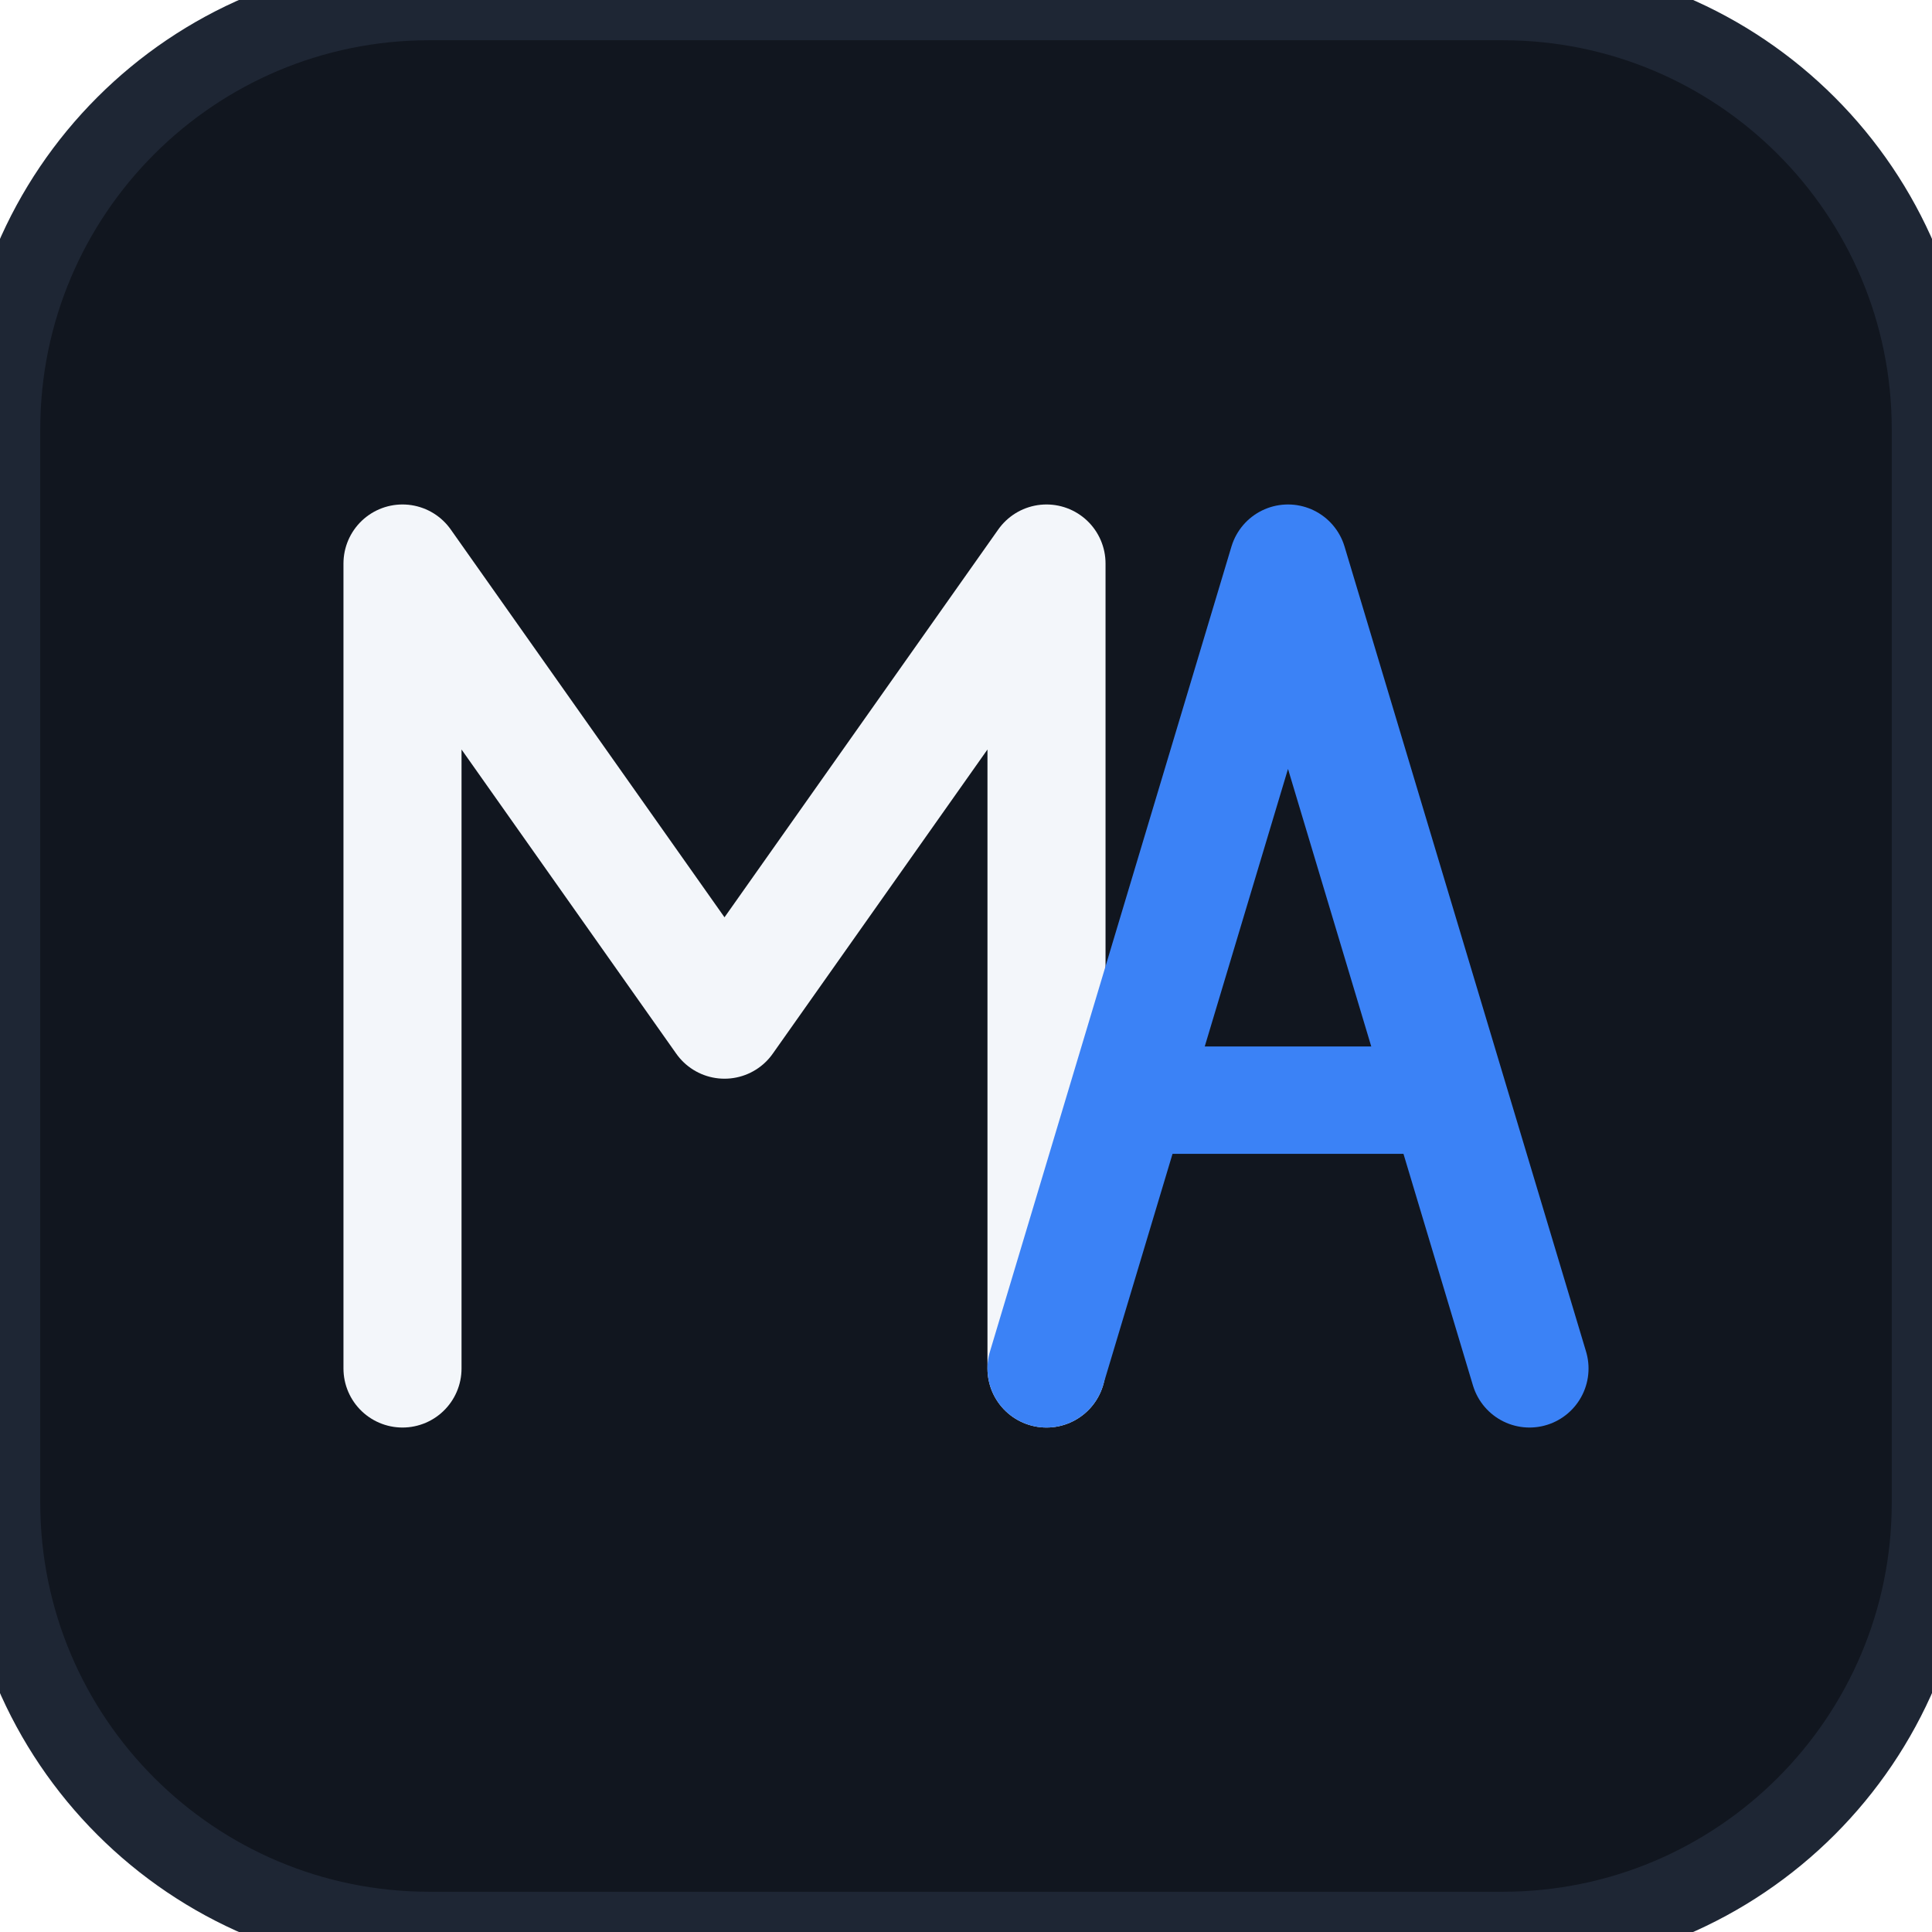
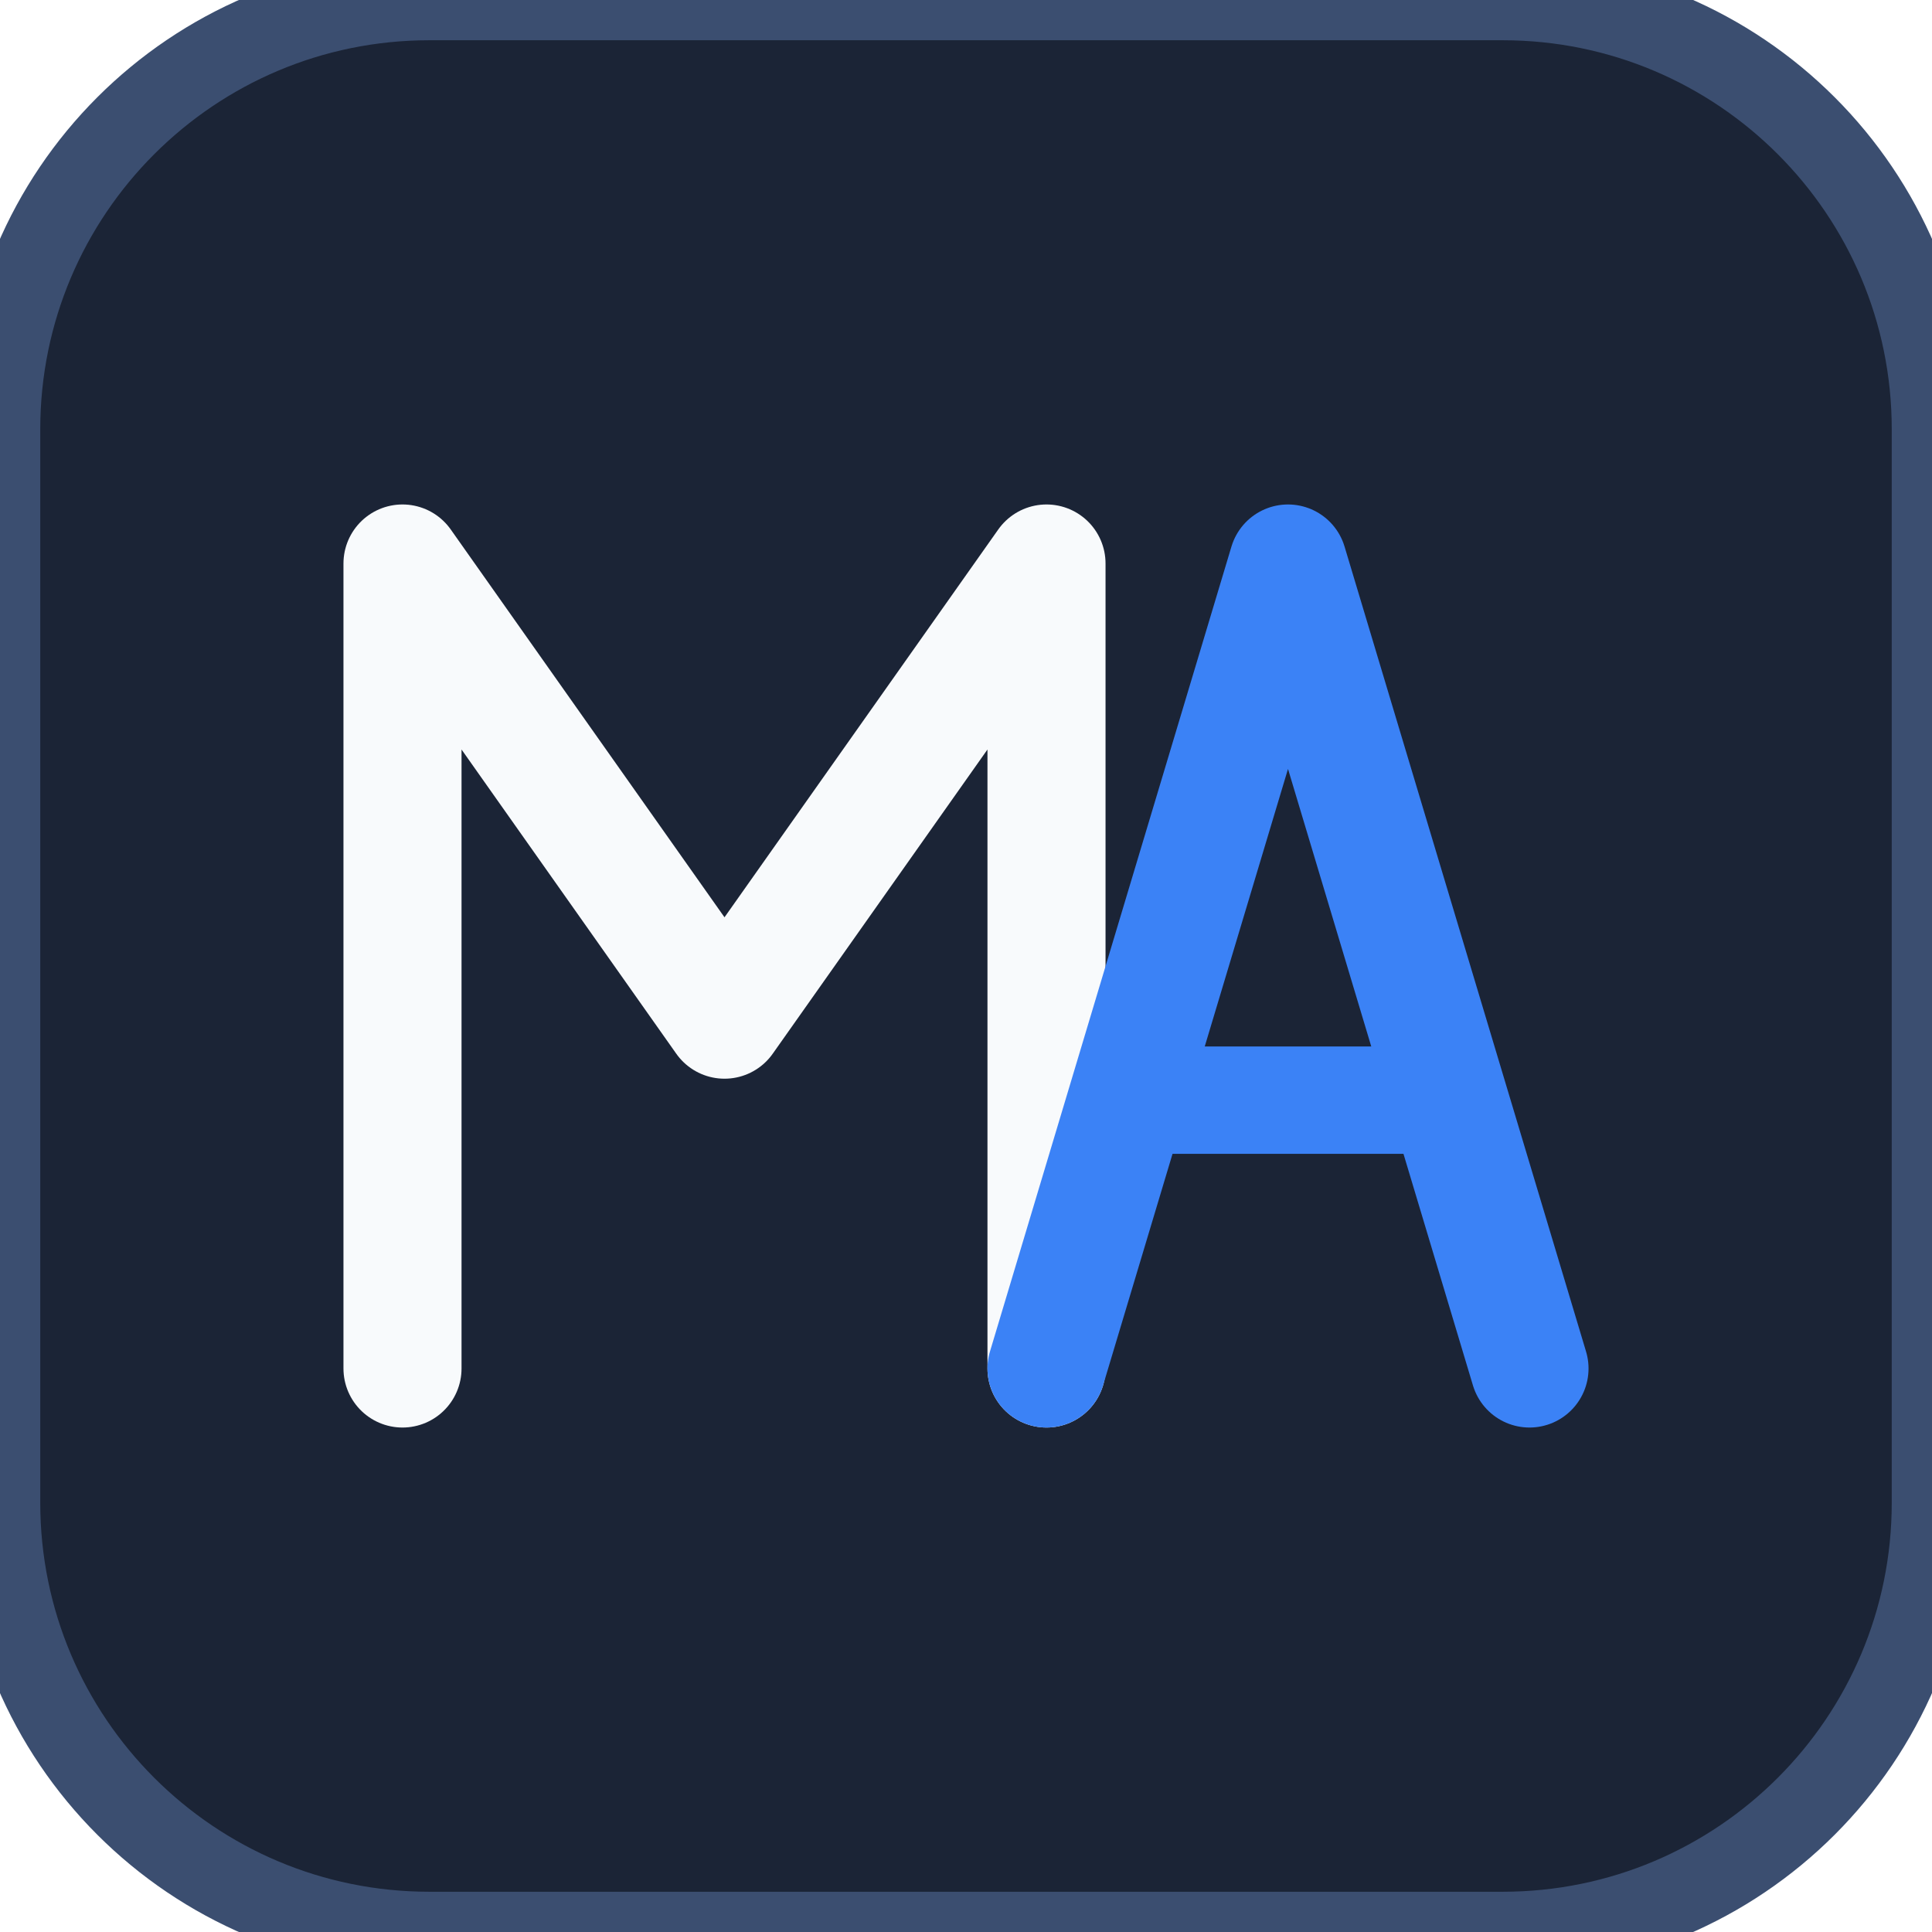
<svg xmlns="http://www.w3.org/2000/svg" viewBox="0 0 36 36" width="36" height="36" fill="none">
-   <rect width="36" height="36" rx="8" fill="#11161F" stroke="#1E2634" stroke-width="1.5" />
-   <path d="M7.5 25.5V10.5L13.5 19L19.5 10.5V25.5" stroke="#F3F6FA" stroke-width="2.2" stroke-linecap="round" stroke-linejoin="round" />
+   <rect width="36" height="36" rx="8" fill="#1B2436" stroke="#3B4E70" stroke-width="1.5" />
+   <path d="M7.5 25.5V10.5L13.5 19L19.5 10.5V25.5" stroke="#F8FAFC" stroke-width="2.2" stroke-linecap="round" stroke-linejoin="round" />
  <path d="M19.5 25.5L24 10.5L28.5 25.5" stroke="#3B82F6" stroke-width="2.2" stroke-linecap="round" stroke-linejoin="round" />
  <path d="M21 20.5H27" stroke="#3B82F6" stroke-width="2" stroke-linecap="round" />
</svg>
